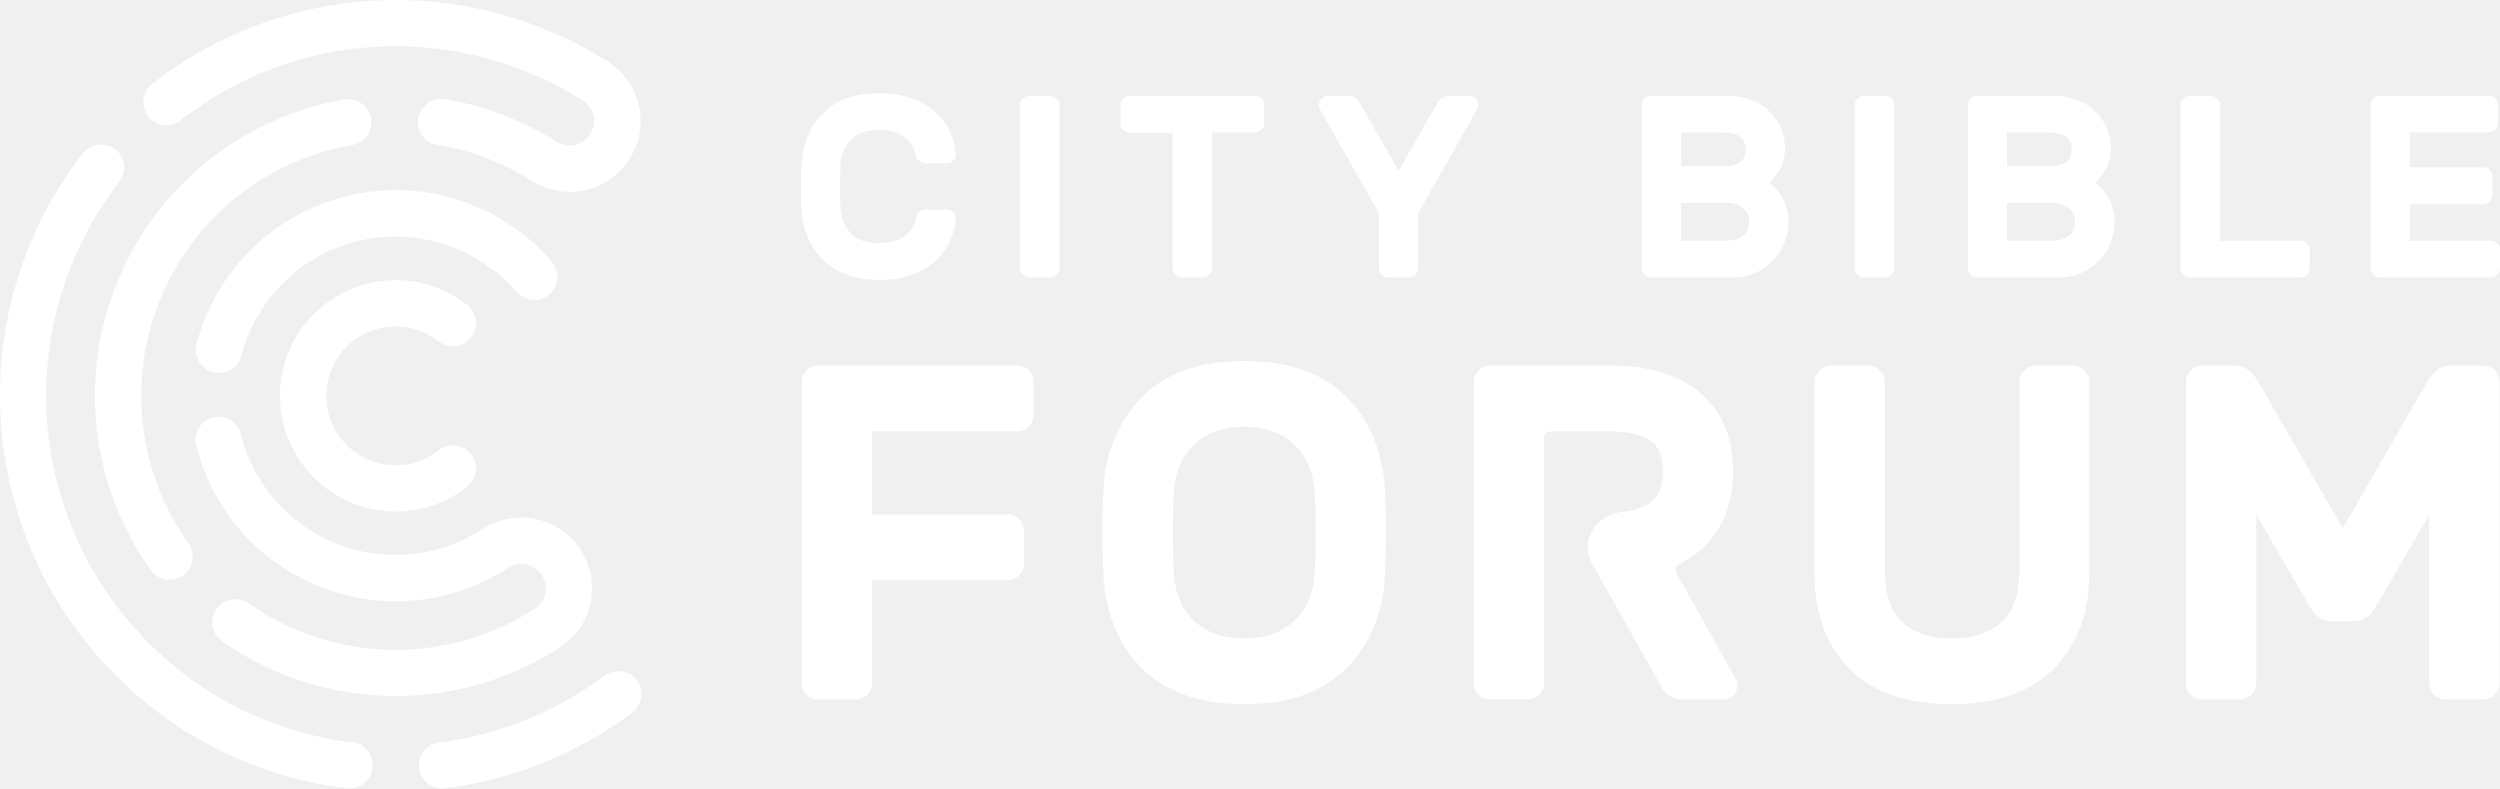
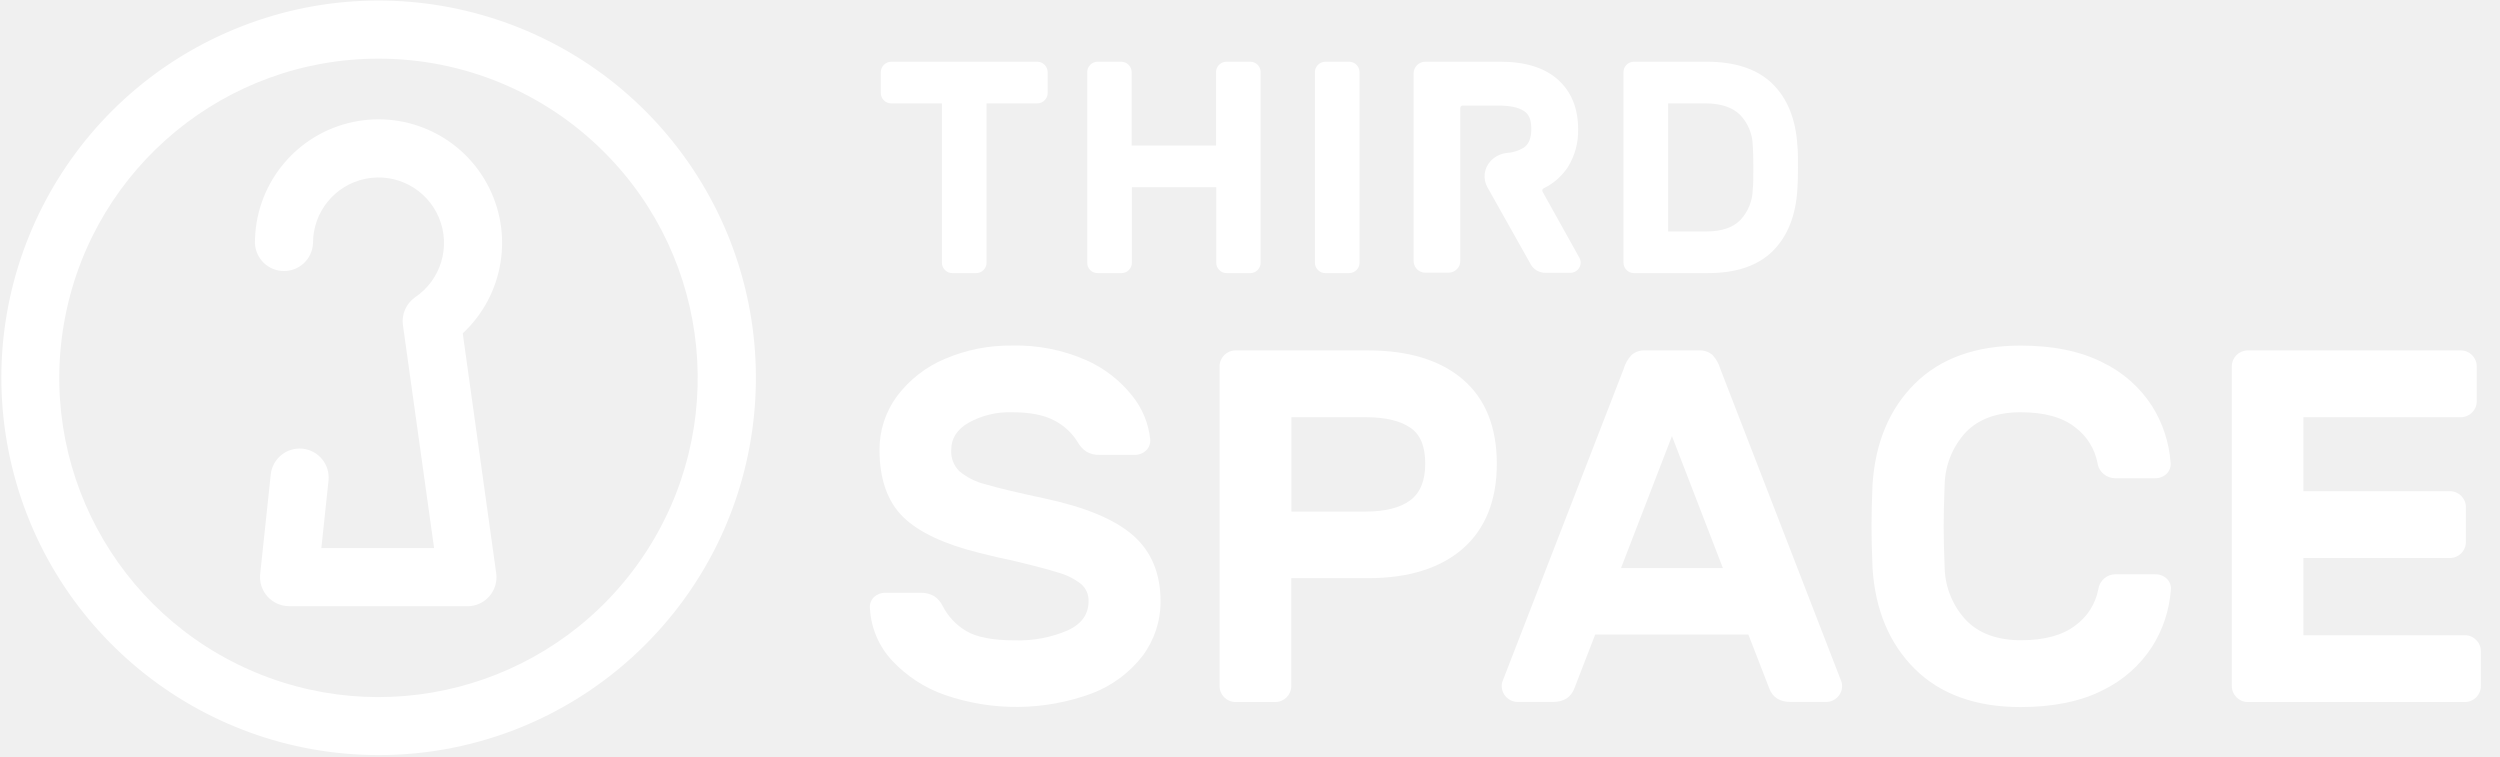
- <svg xmlns="http://www.w3.org/2000/svg" viewBox="0 0 787.04 248.23">
+ <svg xmlns="http://www.w3.org/2000/svg" viewBox="0 0 614.97 186">
  <defs>
    <style>.cls-1{fill:#fff;}</style>
  </defs>
-   <g id="City_Bible_Forum" data-name="City Bible Forum">
-     <path class="cls-1" d="M186.27,187.46a22.26,22.26,0,0,0-34.39-20.86A50.17,50.17,0,0,1,76,137.38,7.28,7.28,0,1,0,62,141.08a64.73,64.73,0,0,0,97.88,37.72A7.69,7.69,0,0,1,171.78,186a7.44,7.44,0,0,1-3.35,5.56,80.5,80.5,0,0,1-90.18-1.63,7.28,7.28,0,0,0-8.43,11.87,95.16,95.16,0,0,0,106.61,1.92,22,22,0,0,0,9.84-16.25" />
-     <path class="cls-1" d="M111.18,107.35a21.84,21.84,0,0,1,26.77,0,7.28,7.28,0,1,0,8.92-11.5,36.41,36.41,0,1,0,0,57.53,7.28,7.28,0,1,0-8.92-11.5,21.84,21.84,0,0,1-26.77-34.52" />
-     <path class="cls-1" d="M155.8,85.26a49.71,49.71,0,0,1,6.72,6.44,7.28,7.28,0,1,0,11-9.52,64.78,64.78,0,0,0-67.11-19.71l-.35.11c-.74.22-1.48.45-2.21.7l-.81.28-1.7.62q-.67.25-1.35.54l-1.12.47c-.65.28-1.3.58-1.95.88l-.49.24a64.61,64.61,0,0,0-34.54,42A7.28,7.28,0,1,0,76,111.93a49.61,49.61,0,0,1,3.21-8.81c.12-.2.24-.39.35-.6A50,50,0,0,1,96.84,82.8a51,51,0,0,1,8-4.34l.43-.17,1.47-.59.94-.34,1-.34q.7-.24,1.41-.45l.54-.16c.6-.17,1.21-.34,1.81-.49l.18,0a50.06,50.06,0,0,1,42.55,9c.21.16.44.27.65.41" />
-     <path class="cls-1" d="M111,45.64a7.28,7.28,0,0,0-2.44-14.35A94.64,94.64,0,0,0,47.44,179.47a7.3,7.3,0,0,0,5.93,3.05A7.28,7.28,0,0,0,59.29,171,80.09,80.09,0,0,1,111,45.64" />
-     <path class="cls-1" d="M111,233.73a108.89,108.89,0,0,1-64.14-31.27A110.07,110.07,0,0,1,37.56,57.21a7.28,7.28,0,0,0-11.5-8.93A124.65,124.65,0,0,0,36.6,212.78a123.38,123.38,0,0,0,72.65,35.4,6.79,6.79,0,0,0,.9,0,7.28,7.28,0,0,0,.87-14.5" />
-     <path class="cls-1" d="M200.51,214.2a7.28,7.28,0,0,0-10.19-1.47,109.8,109.8,0,0,1-52,21,7.27,7.27,0,0,0,.9,14.49,6.94,6.94,0,0,0,.91-.05A124.22,124.22,0,0,0,199,224.38a7.27,7.27,0,0,0,1.47-10.18" />
-     <path class="cls-1" d="M56.83,37.86A110,110,0,0,1,183.52,31.7,7.67,7.67,0,0,1,187,37.31a7.4,7.4,0,0,1-2.14,6.1l-.25.25a7.63,7.63,0,0,1-9.55.91,93.49,93.49,0,0,0-35-13.35,7.28,7.28,0,0,0-2.38,14.37,79.2,79.2,0,0,1,29.6,11.27,22.52,22.52,0,0,0,12.08,3.55A21.93,21.93,0,0,0,195,53.93l.25-.25a22.1,22.1,0,0,0-3.88-34.26,124.56,124.56,0,0,0-143.47,7,7.28,7.28,0,0,0,9,11.46" />
-     <path class="cls-1" d="M323.86,116.61a4.93,4.93,0,0,0-3.61-1.51H257.54a4.93,4.93,0,0,0-3.61,1.51,5,5,0,0,0-1.51,3.62v94.86a5.17,5.17,0,0,0,5.12,5.13h11.9a5.19,5.19,0,0,0,5.13-5.13V182.63h42.74a5.19,5.19,0,0,0,5.13-5.13V167.07a5.19,5.19,0,0,0-5.13-5.13H274.57V135.78h45.68a5.17,5.17,0,0,0,5.13-5.13V120.23a4.93,4.93,0,0,0-1.52-3.61Z" />
-     <path class="cls-1" d="M369.5,155.39c.37-6.61,2.55-11.83,6.47-15.52s9.21-5.55,15.72-5.55,11.8,1.87,15.73,5.55,6.09,8.91,6.46,15.55c.19,2.43.29,6.55.29,12.24s-.1,10-.3,12.41c-.36,6.61-2.54,11.81-6.45,15.44s-9.22,5.5-15.73,5.5-11.81-1.85-15.73-5.5-6.09-8.83-6.46-15.42c-.19-4.83-.29-9-.29-12.43s.1-7.45.29-12.27M423.94,125h0c-7.44-7.54-18.28-11.36-32.25-11.36s-24.82,3.85-32.26,11.44S348,142.55,347.35,154.54c-.19,4.48-.3,8.45-.3,11.8,0,4.42.11,9.33.3,14.6.6,12,4.67,21.87,12.08,29.39s18.29,11.36,32.26,11.36,24.81-3.82,32.25-11.36,11.48-17.41,12.09-29.41c.19-5.34.29-10.24.29-14.58,0-3.32-.1-7.18-.3-11.81-.6-12.08-4.66-22-12.08-29.54" />
-     <path class="cls-1" d="M656.21,116.61a4.94,4.94,0,0,0-3.62-1.51H640.84a4.91,4.91,0,0,0-3.6,1.51,5,5,0,0,0-1.52,3.62V179.7c0,7.36-1.9,12.8-5.64,16.17S621,201,614.42,201s-11.84-1.73-15.51-5.13-5.51-8.82-5.51-16.18V120.23a5.16,5.16,0,0,0-5.12-5.13h-11.9a5.17,5.17,0,0,0-5.13,5.13v60.2c0,12.7,3.72,22.86,11.06,30.2s18.14,11.06,32.11,11.06,24.65-3.75,32.1-11.14,11.21-17.52,11.21-30.12v-60.2a4.93,4.93,0,0,0-1.52-3.61Z" />
-     <path class="cls-1" d="M785.39,116.61a4.93,4.93,0,0,0-3.61-1.51h-10a6.6,6.6,0,0,0-4.51,1.39,20.05,20.05,0,0,0-2.73,3l-27,46.83-27-46.83a20.38,20.38,0,0,0-2.72-3,6.63,6.63,0,0,0-4.52-1.39h-10a4.91,4.91,0,0,0-3.6,1.51,5,5,0,0,0-1.52,3.62v94.86a5.17,5.17,0,0,0,5.12,5.13h11.9a5.19,5.19,0,0,0,5.13-5.13V162l17,29.32c1.78,2.79,3.94,4.21,6.4,4.21h7.65c2.46,0,4.62-1.42,6.43-4.25L764.76,162v53.07a5.17,5.17,0,0,0,5.13,5.13h11.89a5.19,5.19,0,0,0,5.13-5.13V120.23a5,5,0,0,0-1.52-3.62" />
-     <path class="cls-1" d="M267.91,44c2-2,4.82-3.08,8.49-3.08s6.48.77,8.41,2.29a8.83,8.83,0,0,1,3.46,5.51,3.1,3.1,0,0,0,1.18,2,3.19,3.19,0,0,0,2,.73h6.43a3,3,0,0,0,2.14-.82,2.62,2.62,0,0,0,.82-2.2,20.09,20.09,0,0,0-3-9.17,19.62,19.62,0,0,0-8.1-7.17,29.25,29.25,0,0,0-13.33-2.74c-7.29,0-13.08,2.09-17.24,6.22s-6.47,9.65-6.9,16.45q-.16,4-.16,6.7t.16,6.71c.43,6.78,2.76,12.31,6.9,16.43s9.95,6.23,17.24,6.23a29.18,29.18,0,0,0,13.33-2.75,19.67,19.67,0,0,0,8.1-7.16,20,20,0,0,0,3-9.16,2.61,2.61,0,0,0-.8-2.22,3.07,3.07,0,0,0-2.15-.82h-6.43a3,3,0,0,0-2,.75,3.15,3.15,0,0,0-1.12,2,8.72,8.72,0,0,1-3.5,5.52c-2,1.52-4.8,2.29-8.45,2.29s-6.52-1-8.49-3.08a12.4,12.4,0,0,1-3.3-8.11c-.11-2.63-.16-4.83-.16-6.62s.05-4,.16-6.62a12.41,12.41,0,0,1,3.3-8.12" />
-     <path class="cls-1" d="M330.51,30.18h-6.43a2.9,2.9,0,0,0-2.09.88,2.83,2.83,0,0,0-.87,2.08V84.37a3,3,0,0,0,3,3h6.43a3,3,0,0,0,3-3V33.14a3,3,0,0,0-3-3" />
-     <path class="cls-1" d="M395,30.18H355.73a3,3,0,0,0-3,3v5.63a3,3,0,0,0,3,3h13.45V84.37a3,3,0,0,0,3,3h6.42a2.86,2.86,0,0,0,2.09-.87,2.83,2.83,0,0,0,.88-2.09V41.73H395a3,3,0,0,0,3-3V33.14a2.83,2.83,0,0,0-.87-2.08,2.86,2.86,0,0,0-2.09-.88" />
-     <path class="cls-1" d="M462.42,30.18h-5.94a4.23,4.23,0,0,0-2.71.86,4.9,4.9,0,0,0-1.34,1.54L440.3,53.77,428.19,32.61A5,5,0,0,0,426.82,31a4.18,4.18,0,0,0-2.7-.86h-5.94a3,3,0,0,0-3,3,2.45,2.45,0,0,0,.26,1.12l18.69,32.88V84.37a3,3,0,0,0,3,3h6.34a2.86,2.86,0,0,0,2.09-.87,2.91,2.91,0,0,0,.87-2.09V67.14l18.72-32.92a2.41,2.41,0,0,0,.24-1.08,2.8,2.8,0,0,0-.88-2.08,2.86,2.86,0,0,0-2.09-.88" />
-     <path class="cls-1" d="M550.66,69.86a5.39,5.39,0,0,1-1.81,4.3c-1.24,1.07-3.18,1.62-5.77,1.62H529.23V63.86h13.85a8.53,8.53,0,0,1,5.69,1.67,5.35,5.35,0,0,1,1.89,4.33M529.23,52.3V41.73h13.22c2.49,0,4.34.45,5.48,1.34a4.66,4.66,0,0,1,1.63,4A4.66,4.66,0,0,1,547.93,51c-1.14.88-3,1.33-5.48,1.33ZM557,57.39a16.18,16.18,0,0,0,2.94-3.45,12.93,12.93,0,0,0,2-7.32,16.6,16.6,0,0,0-1.87-7.5,15.8,15.8,0,0,0-6.09-6.36,20.28,20.28,0,0,0-10.7-2.58H519.85a3,3,0,0,0-3,3V84.37a3,3,0,0,0,3,3h25.21a17.91,17.91,0,0,0,9.64-2.54,17.07,17.07,0,0,0,6.2-6.58A17.85,17.85,0,0,0,563,69.86,15.17,15.17,0,0,0,561,62a16.76,16.76,0,0,0-4-4.63" />
-     <path class="cls-1" d="M593.28,30.18h-6.43a2.9,2.9,0,0,0-2.09.88,2.83,2.83,0,0,0-.87,2.08V84.37a3,3,0,0,0,3,3h6.43a3,3,0,0,0,3-3V33.14a3,3,0,0,0-3-3" />
-     <path class="cls-1" d="M653.27,69.86a5.39,5.39,0,0,1-1.82,4.3c-1.24,1.07-3.18,1.62-5.76,1.62H631.84V63.86h13.85a8.58,8.58,0,0,1,5.69,1.67,5.35,5.35,0,0,1,1.89,4.33M631.84,52.3V41.73h13.21c2.49,0,4.34.45,5.48,1.34a4.63,4.63,0,0,1,1.63,4A4.63,4.63,0,0,1,650.53,51c-1.14.88-3,1.33-5.48,1.33Zm27.76,5.09a16.18,16.18,0,0,0,2.94-3.45,12.94,12.94,0,0,0,2-7.32,16.87,16.87,0,0,0-1.87-7.5,15.9,15.9,0,0,0-6.1-6.36,20.27,20.27,0,0,0-10.69-2.58h-23.4a2.88,2.88,0,0,0-2.09.88,2.83,2.83,0,0,0-.87,2.08V84.37a3,3,0,0,0,3,3h25.22a17.9,17.9,0,0,0,9.63-2.54,17.07,17.07,0,0,0,6.2-6.58,17.74,17.74,0,0,0,2.12-8.35,15.17,15.17,0,0,0-2-7.84,16.76,16.76,0,0,0-4-4.63" />
-     <path class="cls-1" d="M724.18,75.78H698.84V33.14a3,3,0,0,0-3-3h-6.43a2.9,2.9,0,0,0-2.09.88,2.83,2.83,0,0,0-.87,2.08V84.37a3,3,0,0,0,3,3h34.73a2.86,2.86,0,0,0,2.09-.87,2.83,2.83,0,0,0,.88-2.09V78.74a3,3,0,0,0-3-3" />
-     <path class="cls-1" d="M786.16,76.65h0a2.86,2.86,0,0,0-2.09-.87H758.64V64.26h23.05a3,3,0,0,0,3-3V55.66a3,3,0,0,0-3-3H758.64v-11h24.8a3,3,0,0,0,3-3V33.14a3,3,0,0,0-3-3H749.26a2.91,2.91,0,0,0-2.09.87,2.87,2.87,0,0,0-.87,2.09V84.37a3,3,0,0,0,3,3h34.81a3,3,0,0,0,3-3V78.74a2.88,2.88,0,0,0-.88-2.09" />
-     <path class="cls-1" d="M546.35,213.64l-18.6-33.3a1.93,1.93,0,0,1,.83-2.69,29.86,29.86,0,0,0,11.85-10.31c3.44-5.21,5.19-11.57,5.19-18.92,0-10.38-3.39-18.63-10.09-24.52s-16.25-8.8-28.52-8.8H469.12a5.17,5.17,0,0,0-5.13,5.13V215a5,5,0,0,0,1,3.07,5.1,5.1,0,0,0,4.14,2.11H481a5.19,5.19,0,0,0,5.13-5.13V137.73a2,2,0,0,1,2-1.95h18.17c5.81,0,10.22.95,13.1,2.82s4.1,5,4.1,9.82-1.37,8.08-4.19,10a19.21,19.21,0,0,1-8.56,2.73A12.93,12.93,0,0,0,502.8,165a10.45,10.45,0,0,0-1.6,12.4l21.52,38.27a7.82,7.82,0,0,0,7.34,4.59h12.49a4.44,4.44,0,0,0,4.39-4.39,4.84,4.84,0,0,0-.59-2.19" />
+   <g id="bible_shots" data-name="bible shots">
+     <path class="cls-1" d="M231.7,25.43v39.2a2.46,2.46,0,0,0,.75,1.79,2.43,2.43,0,0,0,1.8.76h5.88a2.45,2.45,0,0,0,1.79-.75,2.48,2.48,0,0,0,.76-1.8V25.43h12.48a2.45,2.45,0,0,0,1.79-.75,2.48,2.48,0,0,0,.76-1.79V17.73a2.58,2.58,0,0,0-2.55-2.55H219.22a2.6,2.6,0,0,0-2.55,2.55v5.16a2.46,2.46,0,0,0,.76,1.79,2.43,2.43,0,0,0,1.79.75Z" />
+     <path class="cls-1" d="M309.35,66.43a2.47,2.47,0,0,0,.75-1.8V17.73a2.56,2.56,0,0,0-2.54-2.55h-5.89a2.58,2.58,0,0,0-2.54,2.55V35.8H278.38V17.73a2.6,2.6,0,0,0-2.55-2.55H270a2.48,2.48,0,0,0-1.8.76,2.45,2.45,0,0,0-.75,1.79v46.9a2.44,2.44,0,0,0,.77,1.85,2.53,2.53,0,0,0,1.78.7h5.88a2.43,2.43,0,0,0,1.79-.75,2.48,2.48,0,0,0,.76-1.8V46.05h20.75V64.63a2.43,2.43,0,0,0,.75,1.79,2.4,2.4,0,0,0,1.79.76h5.89A2.45,2.45,0,0,0,309.35,66.43Z" />
+     <path class="cls-1" d="M326,67.18h5.88a2.56,2.56,0,0,0,2.55-2.55V17.73a2.58,2.58,0,0,0-2.55-2.55H326a2.6,2.6,0,0,0-2.55,2.55v46.9a2.43,2.43,0,0,0,.76,1.79A2.39,2.39,0,0,0,326,67.18Z" />
+     <path class="cls-1" d="M401.9,67.18h18.3c6.91,0,12.25-1.83,15.88-5.43s5.66-8.7,6.05-15.15c.1-1.2.15-3,.15-5.42s0-4.21-.15-5.41c-.39-6.45-2.45-11.55-6.12-15.15s-9.12-5.44-16.17-5.44H401.9a2.48,2.48,0,0,0-1.79.76,2.45,2.45,0,0,0-.75,1.79v46.9a2.58,2.58,0,0,0,2.54,2.55Zm8.44-10.25V25.43h9.14c3.78,0,6.66.95,8.55,2.81a11.22,11.22,0,0,1,3.13,7.62c.1,1.17.14,2.91.14,5.32s0,4.15-.14,5.34a11.35,11.35,0,0,1-3.06,7.61c-1.84,1.86-4.62,2.8-8.26,2.8Z" />
+     <path class="cls-1" d="M257.08,122.64h0c-6.77-1.45-11.72-2.63-14.7-3.52a15.93,15.93,0,0,1-6.39-3.21,6.75,6.75,0,0,1-2-5.23c0-2.81,1.38-5,4.22-6.67a20.76,20.76,0,0,1,10.78-2.6c4.33,0,7.81.67,10.31,2a14.57,14.57,0,0,1,5.74,5.25,7.21,7.21,0,0,0,2.13,2.4,6.06,6.06,0,0,0,3.38.83h8.53a4,4,0,0,0,2.85-1.08,3.38,3.38,0,0,0,1-2.85,20.49,20.49,0,0,0-4.38-10.56A29.92,29.92,0,0,0,267,88.51,42.69,42.69,0,0,0,249,85a40.71,40.71,0,0,0-16.57,3.28,28.58,28.58,0,0,0-11.76,9.15,22,22,0,0,0-4.32,13.27c0,7.2,2,12.76,5.85,16.51s10.15,6.68,18.73,8.8c3.22.81,5.89,1.43,7.93,1.83,5.08,1.21,8.92,2.21,11.41,3a15.77,15.77,0,0,1,5.64,2.81,5.24,5.24,0,0,1,1.86,4.23c0,3.19-1.64,5.52-5,7.14a30.78,30.78,0,0,1-13.15,2.5c-5.38,0-9.4-.77-11.93-2.29a15.24,15.24,0,0,1-5.8-6.15,6.06,6.06,0,0,0-2.11-2.44,6.36,6.36,0,0,0-3.43-.82h-8.53a4,4,0,0,0-2.84,1.07A3.36,3.36,0,0,0,214,149.7a20.35,20.35,0,0,0,5.4,12.74,32.15,32.15,0,0,0,13,8.5,53.69,53.69,0,0,0,36.2-.37,28.67,28.67,0,0,0,12.5-9.28,22.23,22.23,0,0,0,4.38-13.45c0-6.81-2.29-12.25-6.79-16.17S267,124.77,257.08,122.64Z" />
+     <path class="cls-1" d="M359.86,93.35c-5.53-4.75-13.37-7.15-23.29-7.15H303.91A3.93,3.93,0,0,0,300,90.09V168.8a3.93,3.93,0,0,0,3.88,3.89h9.87a3.94,3.94,0,0,0,3.89-3.89V142.22h18.9c9.93,0,17.77-2.44,23.3-7.27s8.36-11.87,8.36-20.86S365.42,98.12,359.86,93.35Zm-9.27,20.74c0,4.17-1.25,7.18-3.71,9s-6.2,2.75-10.92,2.75H317.67V102.63H336c4.8,0,8.5.88,11,2.63S350.59,109.93,350.59,114.09Z" />
+     <path class="cls-1" d="M423.18,90.74a8.43,8.43,0,0,0-1.92-3.41A4.65,4.65,0,0,0,418,86.2h-13.4a4.57,4.57,0,0,0-3.27,1.14,8.09,8.09,0,0,0-1.92,3.39l-29.86,77a3.32,3.32,0,0,0-.15,1.05,3.94,3.94,0,0,0,3.89,3.89H382c2.7,0,4.49-1.16,5.31-3.43l5.09-13.15h37.68l5.09,13.13c.82,2.29,2.6,3.45,5.31,3.45h8.78a3.93,3.93,0,0,0,3.88-3.89,3.25,3.25,0,0,0-.16-1.07Zm.63,49H398.75l12.53-32.46Z" />
+     <path class="cls-1" d="M483.55,106.34c3.15-3.27,7.7-4.93,13.51-4.93s10.26,1.23,13.34,3.65a14.32,14.32,0,0,1,5.57,8.88,4.18,4.18,0,0,0,1.56,2.7,4.31,4.31,0,0,0,2.68,1h9.88a4,4,0,0,0,2.84-1.07,3.33,3.33,0,0,0,1-2.86,30.18,30.18,0,0,0-4.53-13.79,29.78,29.78,0,0,0-12.18-10.76c-5.38-2.75-12.17-4.15-20.2-4.15-11,0-19.74,3.15-26,9.37s-9.75,14.57-10.4,24.83c-.17,4.06-.25,7.51-.25,10.26s.08,6.21.25,10.28c.65,10.25,4.15,18.6,10.41,24.81s15,9.37,26,9.37c8,0,14.82-1.39,20.2-4.14A29.92,29.92,0,0,0,529.44,159,30.26,30.26,0,0,0,534,145.21a3.33,3.33,0,0,0-1-2.86,4,4,0,0,0-2.84-1.08h-9.88a4.1,4.1,0,0,0-2.63,1,4.28,4.28,0,0,0-1.49,2.67,14.26,14.26,0,0,1-5.63,8.9c-3.12,2.42-7.63,3.65-13.4,3.65s-10.36-1.66-13.51-4.94a19.6,19.6,0,0,1-5.26-12.88c-.16-4-.24-7.48-.24-10.22s.08-6.17.24-10.2A19.66,19.66,0,0,1,483.55,106.34Z" />
+     <path class="cls-1" d="M609.08,157.41a3.72,3.72,0,0,0-2.74-1.15H566.61v-19h36.08a3.93,3.93,0,0,0,3.89-3.89v-8.65a3.93,3.93,0,0,0-3.89-3.89H566.61V102.63h38.76a3.93,3.93,0,0,0,3.88-3.89V90.09a3.93,3.93,0,0,0-3.88-3.89H552.85A3.93,3.93,0,0,0,549,90.09V168.8a3.94,3.94,0,0,0,3.88,3.89h53.49a3.93,3.93,0,0,0,3.89-3.89v-8.65A3.76,3.76,0,0,0,609.08,157.41Z" />
+     <path class="cls-1" d="M379.45,47.15a.59.59,0,0,1-.05-.45.65.65,0,0,1,.33-.38,15,15,0,0,0,5.89-5.13,16.84,16.84,0,0,0,2.58-9.42c0-5.16-1.69-9.27-5-12.21s-8.06-4.38-14.13-4.38H350.58A2.89,2.89,0,0,0,347.73,18v46.1a2.93,2.93,0,0,0,.62,1.88,2.83,2.83,0,0,0,2.23,1.09h5.79a2.77,2.77,0,0,0,2-.85,2.73,2.73,0,0,0,.84-2V26.56a.6.6,0,0,1,.59-.59h8.86c2.76,0,4.84.44,6.19,1.32s1.83,2.27,1.83,4.48-.61,3.72-1.88,4.57a9.17,9.17,0,0,1-4.18,1.29,6.38,6.38,0,0,0-3.91,1.95,5.49,5.49,0,0,0-.83,6.47l10.47,18.63a4.16,4.16,0,0,0,3.9,2.43h6.08a2.53,2.53,0,0,0,2.5-2.5,2.67,2.67,0,0,0-.33-1.22Z" />
+     <path class="cls-1" d="M93.08,185.74a92.8,92.8,0,1,1,65.65-27.15A92.56,92.56,0,0,1,93.08,185.74Zm0-171.31a78.52,78.52,0,1,0,55.55,23A78.3,78.3,0,0,0,93.08,14.43Z" />
+     <path class="cls-1" d="M115,149.11H71.11a7.16,7.16,0,0,1-7.11-7.9l2.6-24.48a7.14,7.14,0,0,1,14.21,1.5l-1.76,16.59h27.73L99.12,80a7.16,7.16,0,0,1,3-6.88A16.11,16.11,0,1,0,77,59.79a7.15,7.15,0,0,1-14.29,0A30.4,30.4,0,1,1,113.83,82l8.23,59a7.14,7.14,0,0,1-7.07,8.13Z" />
  </g>
</svg>
